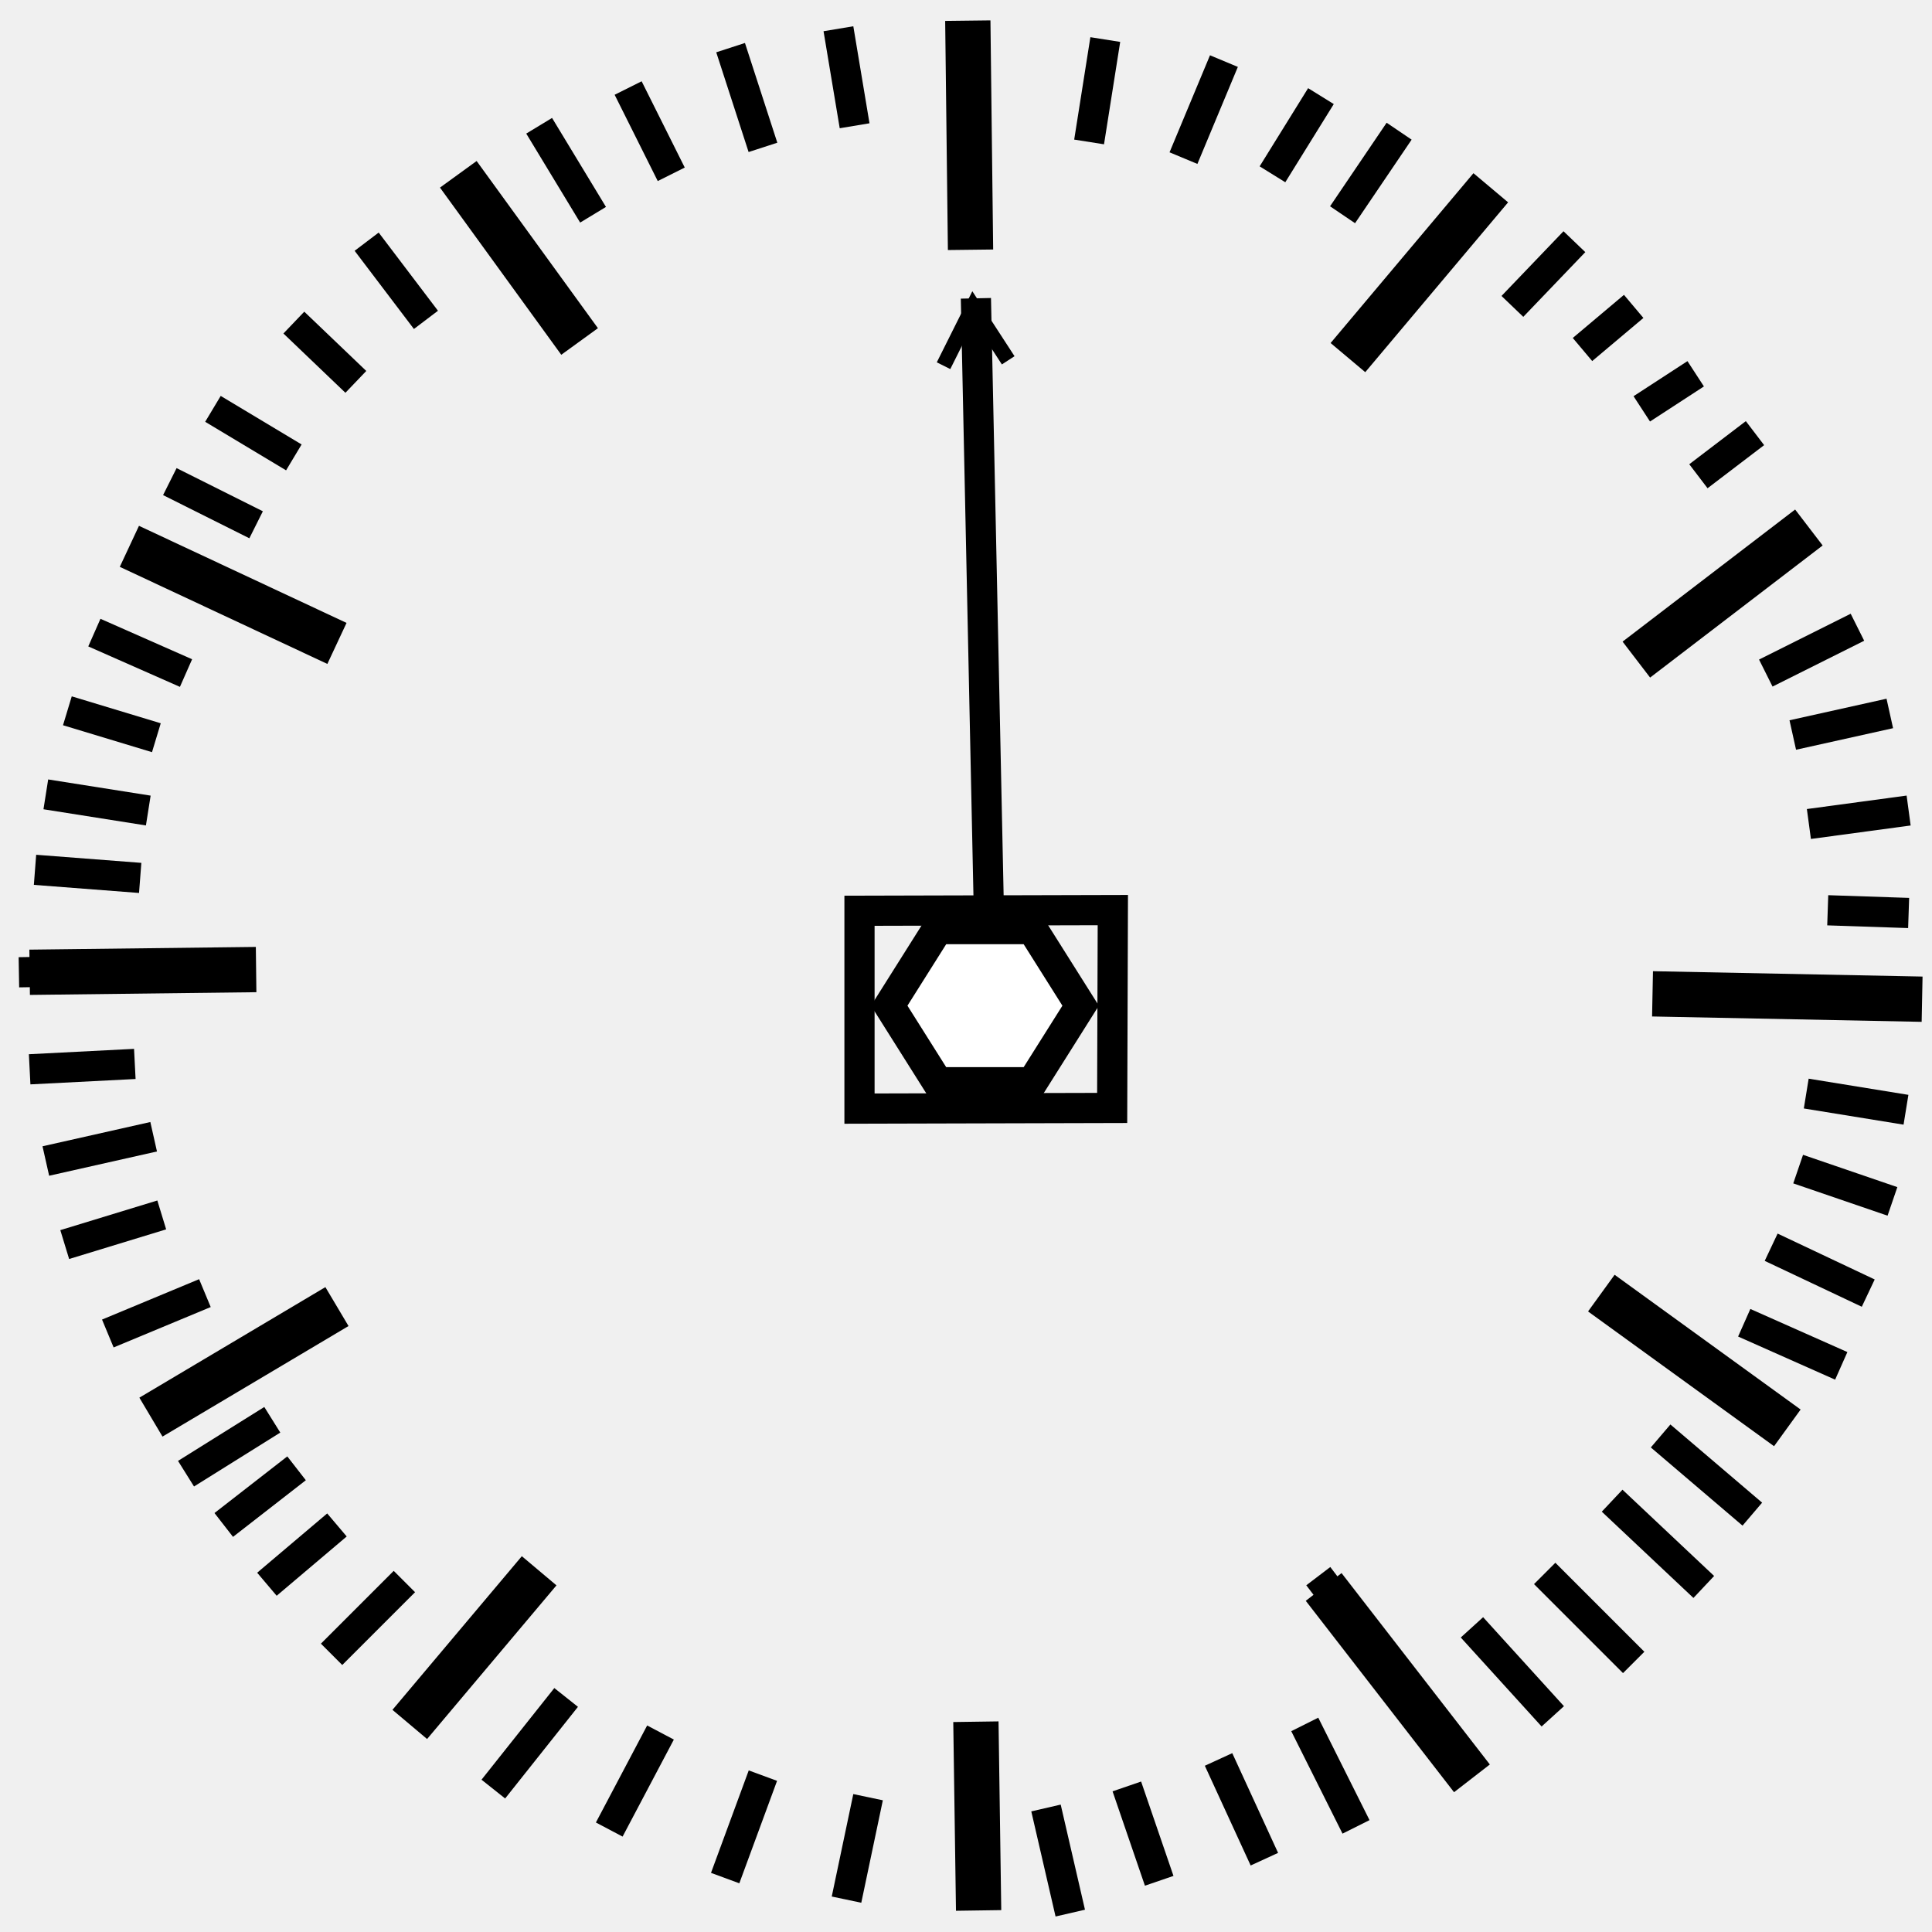
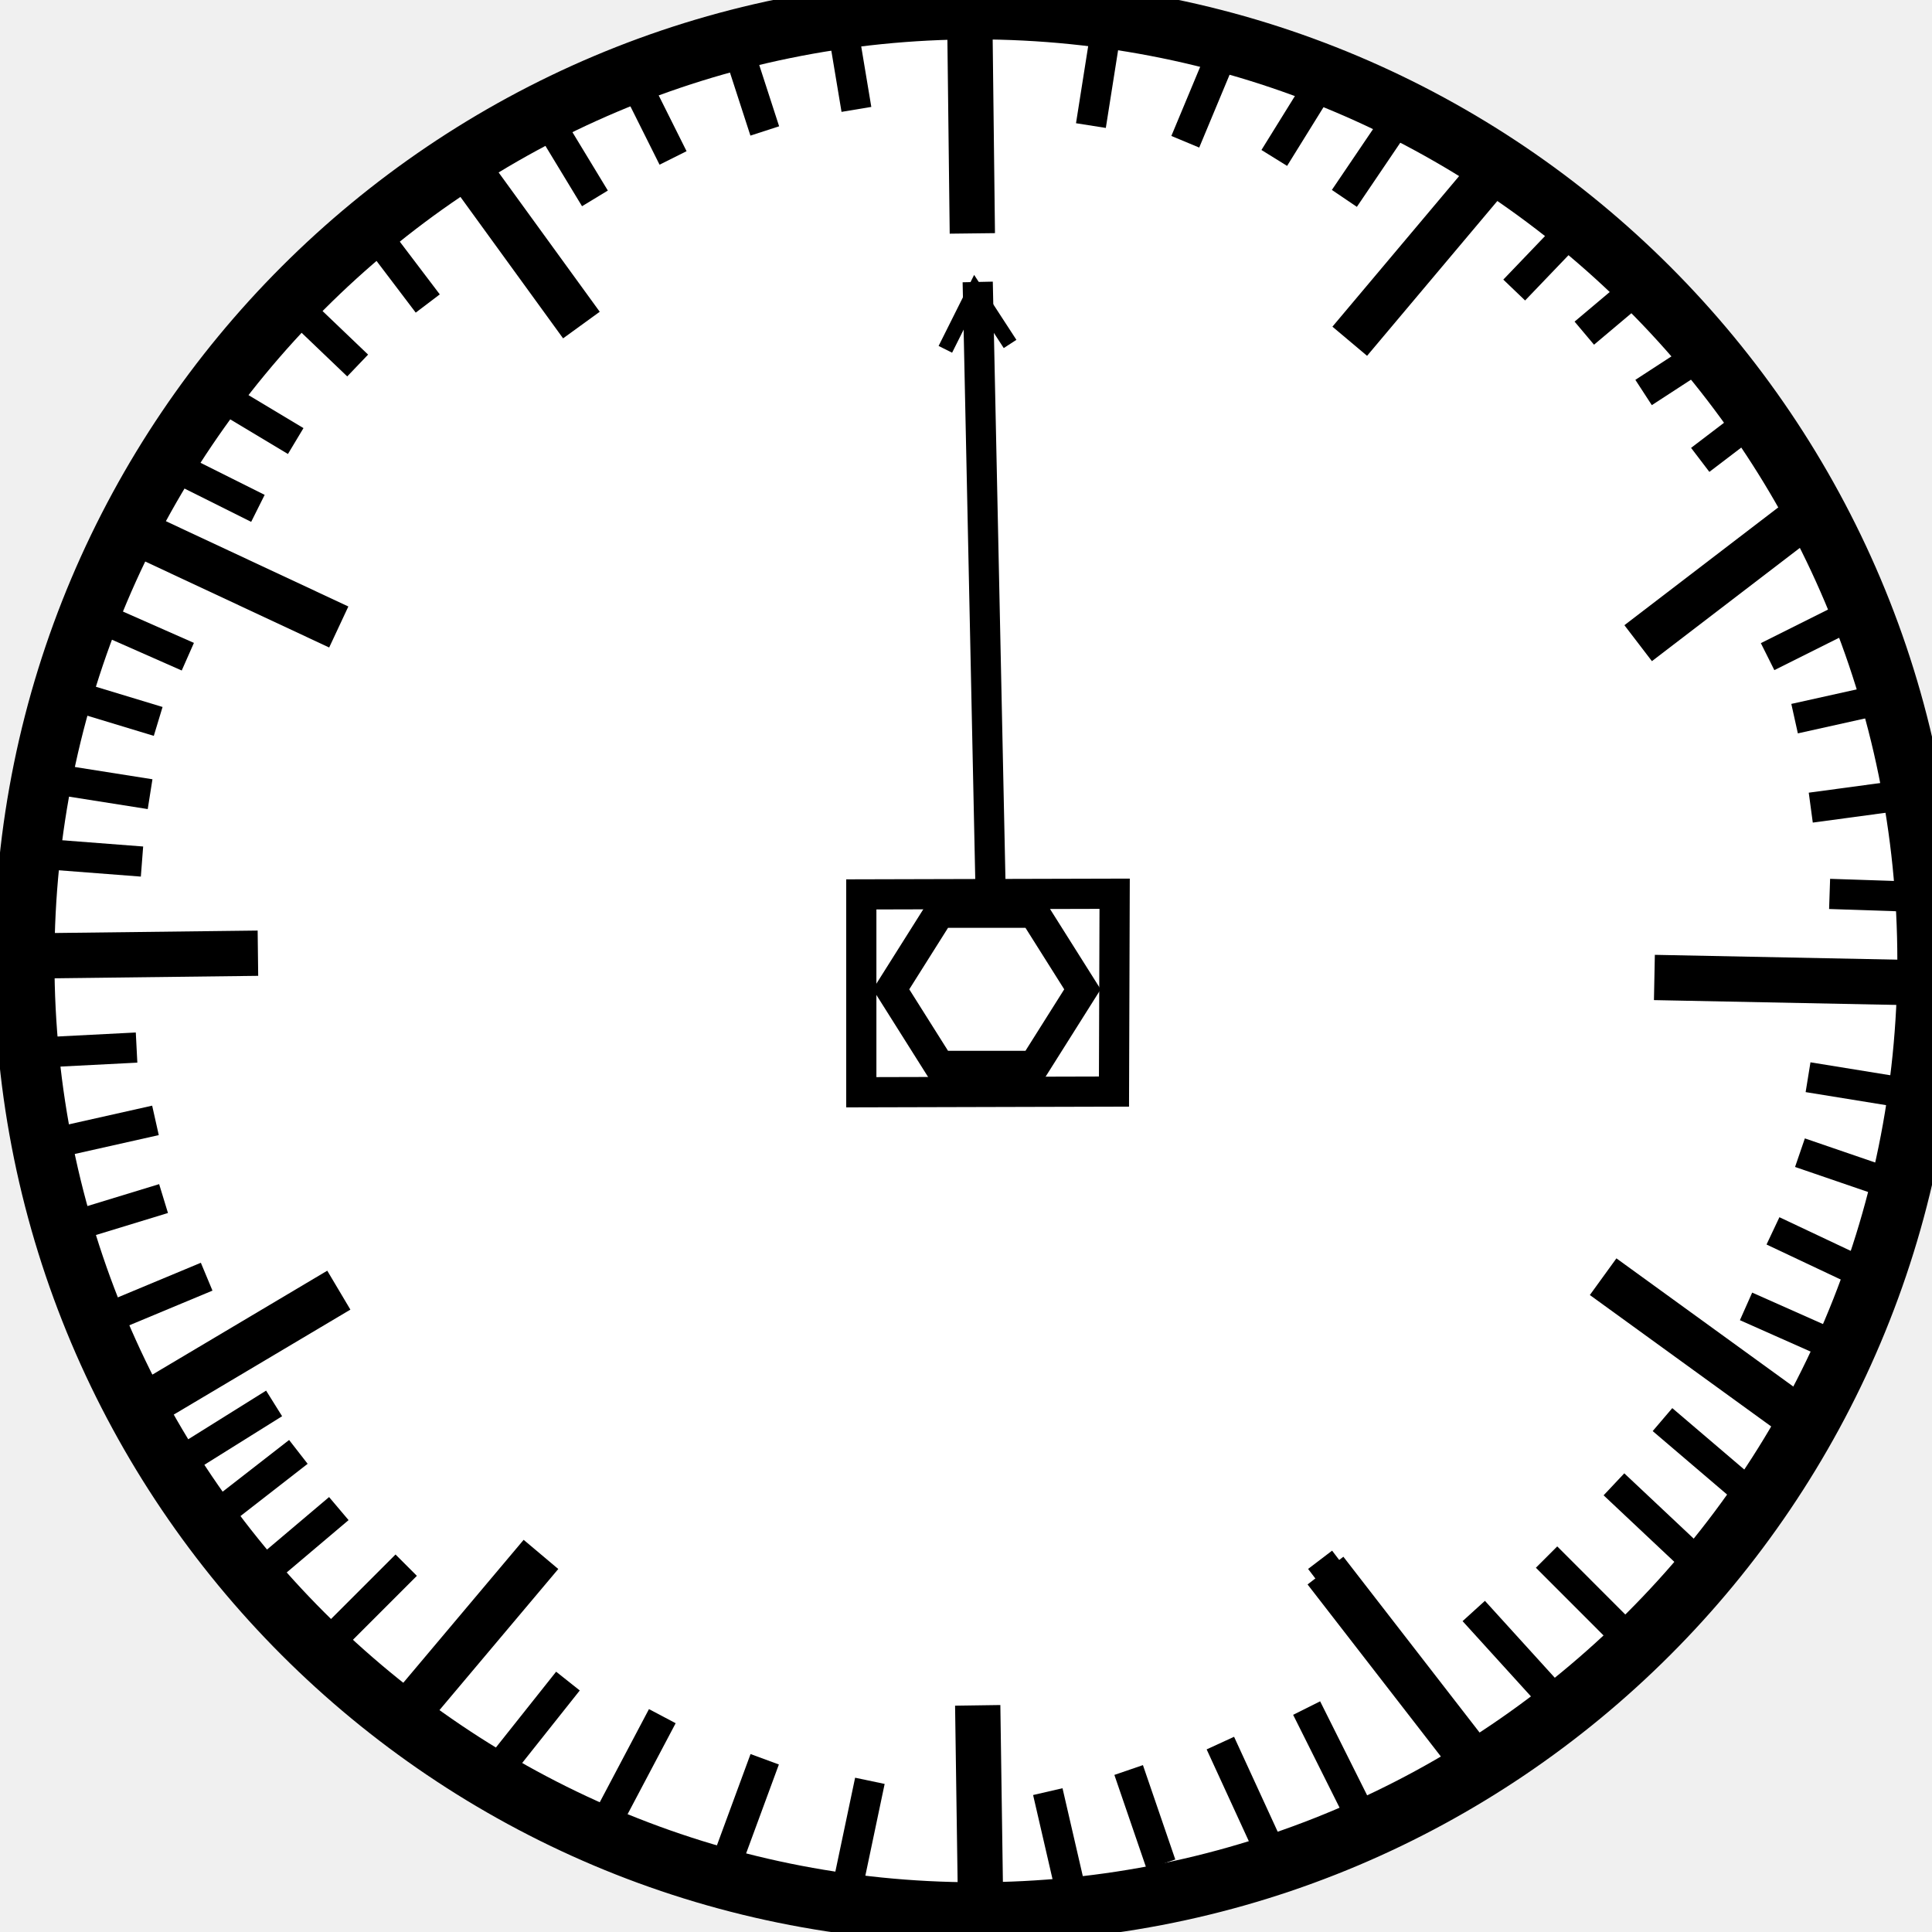
- <svg xmlns="http://www.w3.org/2000/svg" width="32px" height="32px" id="svg2985" version="1.1">
-   <defs id="defs2987" />
+ <svg xmlns="http://www.w3.org/2000/svg" width="32px" height="32px" id="svg3831" version="1.1">
+   <defs id="defs3833" />
  <g id="layer1">
-     <path style="fill:none;stroke:#000000;stroke-width:0.5;stroke-linecap:butt;stroke-linejoin:miter;stroke-opacity:1" d="M 16.075,0.476 16.119,2.619" id="path3775" />
-     <path style="fill:none;stroke:#000000;stroke-width:0.5;stroke-linecap:butt;stroke-linejoin:miter;stroke-opacity:1" d="M 0.313,16.104 2.947,16.059" id="path3777" />
-     <path style="fill:none;stroke:#000000;stroke-width:0.75;stroke-linecap:butt;stroke-linejoin:miter;stroke-opacity:1" d="m 16.209,31.643 -0.045,-3.126" id="path3781" />
-     <path style="fill:none;stroke:#000000;stroke-width:0.75;stroke-linecap:butt;stroke-linejoin:miter;stroke-opacity:1" d="M 6.787,28.562 8.93,26.017" id="path3783" />
-     <path style="fill:none;stroke:#000000;stroke-width:0.75;stroke-linecap:butt;stroke-linejoin:miter;stroke-opacity:1" d="M 2.5,23.472 5.581,21.641" id="path3785" />
-     <path style="fill:none;stroke:#000000;stroke-width:0.5;stroke-linecap:butt;stroke-linejoin:miter;stroke-opacity:1" d="M 24.112,29.098 21.835,26.106" id="path3789" />
-     <path style="fill:none;stroke:#000000;stroke-width:0.75;stroke-linecap:butt;stroke-linejoin:miter;stroke-opacity:1" d="M 29.604,23.65 26.523,21.418" id="path3791" />
-     <path style="fill:none;stroke:#000000;stroke-width:0.75;stroke-linecap:butt;stroke-linejoin:miter;stroke-opacity:1" d="m 29.961,8.737 -2.858,2.188" id="path3793" />
-     <path style="fill:none;stroke:#000000;stroke-width:0.75;stroke-linecap:butt;stroke-linejoin:miter;stroke-opacity:1" d="M 24.692,3.11 22.326,5.923" id="path3795" />
-     <path style="fill:none;stroke:#000000;stroke-width:0.75;stroke-linecap:butt;stroke-linejoin:miter;stroke-opacity:1" d="M 7.591,2.887 9.6,5.656" id="path3797" />
-     <path style="fill:none;stroke:#000000;stroke-width:0.75;stroke-linecap:butt;stroke-linejoin:miter;stroke-opacity:1" d="M 2.143,9.049 5.581,10.657" id="path3799" />
-     <path style="fill:none;stroke:#000000;stroke-width:0.75;stroke-linecap:butt;stroke-linejoin:miter;stroke-opacity:1" d="M 16.075,4.137 16.03,0.342" id="path3900" />
-     <path style="fill:none;stroke:#000000;stroke-width:0.75;stroke-linecap:butt;stroke-linejoin:miter;stroke-opacity:1" d="m 4.242,16.059 -3.751,0.045" id="path3902" />
-     <path style="fill:none;stroke:#000000;stroke-width:0.75;stroke-linecap:butt;stroke-linejoin:miter;stroke-opacity:1" d="m 24.38,29.455 -2.456,-3.17" id="path3906" />
-     <path style="fill:none;stroke:#000000;stroke-width:0.75;stroke-linecap:butt;stroke-linejoin:miter;stroke-opacity:1" d="m 27.371,16.461 4.465,0.089" id="path3916" />
-     <path style="fill:none;stroke:#000000;stroke-width:0.5;stroke-linecap:butt;stroke-linejoin:miter;stroke-opacity:1" d="M 18.307,0.655 18.039,2.351" id="path3918" />
-     <path style="fill:none;stroke:#000000;stroke-width:0.5;stroke-linecap:butt;stroke-linejoin:miter;stroke-opacity:1" d="M 20.272,1.012 19.602,2.619" id="path3920" />
-     <path style="fill:none;stroke:#000000;stroke-width:0.5;stroke-linecap:butt;stroke-linejoin:miter;stroke-opacity:1" d="M 21.879,1.592 21.076,2.887" id="path3922" />
-     <path style="fill:none;stroke:#000000;stroke-width:0.5;stroke-linecap:butt;stroke-linejoin:miter;stroke-opacity:1" d="M 23.174,2.173 22.237,3.557" id="path3924" />
-     <path style="fill:none;stroke:#000000;stroke-width:0.5;stroke-linecap:butt;stroke-linejoin:miter;stroke-opacity:1" d="M 26.077,4.003 25.05,5.075" id="path3926" />
-     <path style="fill:none;stroke:#000000;stroke-width:0.5;stroke-linecap:butt;stroke-linejoin:miter;stroke-opacity:1" d="M 27.059,5.075 26.211,5.789" id="path3928" />
-     <path style="fill:none;stroke:#000000;stroke-width:0.5;stroke-linecap:butt;stroke-linejoin:miter;stroke-opacity:1" d="M 28.086,6.191 27.193,6.772" id="path3930" />
-     <path style="fill:none;stroke:#000000;stroke-width:0.5;stroke-linecap:butt;stroke-linejoin:miter;stroke-opacity:1" d="M 29.068,7.174 28.131,7.888" id="path3932" />
-     <path style="fill:none;stroke:#000000;stroke-width:0.5;stroke-linecap:butt;stroke-linejoin:miter;stroke-opacity:1" d="m 30.765,10.389 -1.518,0.759" id="path3934" />
-     <path style="fill:none;stroke:#000000;stroke-width:0.5;stroke-linecap:butt;stroke-linejoin:miter;stroke-opacity:1" d="m 31.301,11.817 -1.607,0.357" id="path3936" />
-     <path style="fill:none;stroke:#000000;stroke-width:0.5;stroke-linecap:butt;stroke-linejoin:miter;stroke-opacity:1" d="m 31.613,13.425 -1.652,0.223" id="path3938" />
-     <path style="fill:none;stroke:#000000;stroke-width:0.5;stroke-linecap:butt;stroke-linejoin:miter;stroke-opacity:1" d="m 31.613,15.122 -1.34,-0.045" id="path3940" />
-     <path style="fill:none;stroke:#000000;stroke-width:0.5;stroke-linecap:butt;stroke-linejoin:miter;stroke-opacity:1" d="m 31.569,18.381 -1.652,-0.268" id="path3942" />
-     <path style="fill:none;stroke:#000000;stroke-width:0.5;stroke-linecap:butt;stroke-linejoin:miter;stroke-opacity:1" d="M 31.345,19.899 29.783,19.364" id="path3944" />
-     <path style="fill:none;stroke:#000000;stroke-width:0.5;stroke-linecap:butt;stroke-linejoin:miter;stroke-opacity:1" d="M 30.944,21.418 29.336,20.658" id="path3946" />
-     <path style="fill:none;stroke:#000000;stroke-width:0.5;stroke-linecap:butt;stroke-linejoin:miter;stroke-opacity:1" d="M 30.497,22.623 28.89,21.909" id="path3948" />
-     <path style="fill:none;stroke:#000000;stroke-width:0.5;stroke-linecap:butt;stroke-linejoin:miter;stroke-opacity:1" d="M 29.024,25.079 27.505,23.784" id="path3950" />
-     <path style="fill:none;stroke:#000000;stroke-width:0.5;stroke-linecap:butt;stroke-linejoin:miter;stroke-opacity:1" d="M 28.22,26.285 26.702,24.856" id="path3952" />
-     <path style="fill:none;stroke:#000000;stroke-width:0.5;stroke-linecap:butt;stroke-linejoin:miter;stroke-opacity:1" d="M 27.059,27.535 25.585,26.061" id="path3954" />
-     <path style="fill:none;stroke:#000000;stroke-width:0.5;stroke-linecap:butt;stroke-linejoin:miter;stroke-opacity:1" d="M 25.719,28.428 24.38,26.954" id="path3956" />
-     <path style="fill:none;stroke:#000000;stroke-width:0.5;stroke-linecap:butt;stroke-linejoin:miter;stroke-opacity:1" d="M 22.46,30.259 21.611,28.562" id="path3958" />
-     <path style="fill:none;stroke:#000000;stroke-width:0.5;stroke-linecap:butt;stroke-linejoin:miter;stroke-opacity:1" d="m 20.942,30.794 -0.759,-1.652" id="path3960" />
-     <path style="fill:none;stroke:#000000;stroke-width:0.5;stroke-linecap:butt;stroke-linejoin:miter;stroke-opacity:1" d="m 19.2,31.152 -0.536,-1.563" id="path3962" />
-     <path style="fill:none;stroke:#000000;stroke-width:0.5;stroke-linecap:butt;stroke-linejoin:miter;stroke-opacity:1" d="M 17.727,31.687 17.325,29.946" id="path3964" />
-     <path style="fill:none;stroke:#000000;stroke-width:0.5;stroke-linecap:butt;stroke-linejoin:miter;stroke-opacity:1" d="m 14.021,31.464 0.357,-1.697" id="path3966" />
-     <path style="fill:none;stroke:#000000;stroke-width:0.5;stroke-linecap:butt;stroke-linejoin:miter;stroke-opacity:1" d="m 12.011,31.107 0.625,-1.697" id="path3968" />
-     <path style="fill:none;stroke:#000000;stroke-width:0.5;stroke-linecap:butt;stroke-linejoin:miter;stroke-opacity:1" d="M 10.091,30.303 10.94,28.696" id="path3970" />
-     <path style="fill:none;stroke:#000000;stroke-width:0.5;stroke-linecap:butt;stroke-linejoin:miter;stroke-opacity:1" d="M 8.171,29.633 9.377,28.115" id="path3972" />
-     <path style="fill:none;stroke:#000000;stroke-width:0.5;stroke-linecap:butt;stroke-linejoin:miter;stroke-opacity:1" d="M 5.492,27.401 6.698,26.195" id="path3974" />
-     <path style="fill:none;stroke:#000000;stroke-width:0.5;stroke-linecap:butt;stroke-linejoin:miter;stroke-opacity:1" d="M 4.421,26.24 5.581,25.258" id="path3976" />
-     <path style="fill:none;stroke:#000000;stroke-width:0.5;stroke-linecap:butt;stroke-linejoin:miter;stroke-opacity:1" d="M 3.706,25.258 4.912,24.32" id="path3982" />
-     <path style="fill:none;stroke:#000000;stroke-width:0.5;stroke-linecap:butt;stroke-linejoin:miter;stroke-opacity:1" d="M 3.081,24.409 4.51,23.516" id="path3984" />
-     <path style="fill:none;stroke:#000000;stroke-width:0.5;stroke-linecap:butt;stroke-linejoin:miter;stroke-opacity:1" d="M 1.786,22.087 3.394,21.418" id="path3986" />
-     <path style="fill:none;stroke:#000000;stroke-width:0.5;stroke-linecap:butt;stroke-linejoin:miter;stroke-opacity:1" d="M 1.072,20.614 2.679,20.123" id="path3988" />
-     <path style="fill:none;stroke:#000000;stroke-width:0.5;stroke-linecap:butt;stroke-linejoin:miter;stroke-opacity:1" d="M 0.759,19.23 2.545,18.828" id="path3990" />
-     <path style="fill:none;stroke:#000000;stroke-width:0.5;stroke-linecap:butt;stroke-linejoin:miter;stroke-opacity:1" d="M 0.491,17.711 2.233,17.622" id="path3992" />
-     <path style="fill:none;stroke:#000000;stroke-width:0.5;stroke-linecap:butt;stroke-linejoin:miter;stroke-opacity:1" d="M 0.58,14.407 2.322,14.541" id="path3994" />
-     <path style="fill:none;stroke:#000000;stroke-width:0.5;stroke-linecap:butt;stroke-linejoin:miter;stroke-opacity:1" d="m 0.759,13.157 1.697,0.268" id="path3996" />
-     <path style="fill:none;stroke:#000000;stroke-width:0.5;stroke-linecap:butt;stroke-linejoin:miter;stroke-opacity:1" d="M 1.116,11.773 2.59,12.219" id="path3998" />
-     <path style="fill:none;stroke:#000000;stroke-width:0.5;stroke-linecap:butt;stroke-linejoin:miter;stroke-opacity:1" d="m 1.563,10.478 1.518,0.67" id="path4000" />
-     <path style="fill:none;stroke:#000000;stroke-width:0.5;stroke-linecap:butt;stroke-linejoin:miter;stroke-opacity:1" d="M 2.813,7.977 4.242,8.692" id="path4002" />
-     <path style="fill:none;stroke:#000000;stroke-width:0.5;stroke-linecap:butt;stroke-linejoin:miter;stroke-opacity:1" d="M 3.527,6.772 4.867,7.576" id="path4004" />
-     <path style="fill:none;stroke:#000000;stroke-width:0.5;stroke-linecap:butt;stroke-linejoin:miter;stroke-opacity:1" d="M 4.867,5.343 5.894,6.325" id="path4006" />
-     <path style="fill:none;stroke:#000000;stroke-width:0.5;stroke-linecap:butt;stroke-linejoin:miter;stroke-opacity:1" d="M 6.073,4.003 7.055,5.298" id="path4008" />
-     <path style="fill:none;stroke:#000000;stroke-width:0.5;stroke-linecap:butt;stroke-linejoin:miter;stroke-opacity:1" d="M 8.93,2.083 9.823,3.557" id="path4010" />
-     <path style="fill:none;stroke:#000000;stroke-width:0.5;stroke-linecap:butt;stroke-linejoin:miter;stroke-opacity:1" d="m 10.404,1.458 0.714,1.429" id="path4012" />
-     <path style="fill:none;stroke:#000000;stroke-width:0.5;stroke-linecap:butt;stroke-linejoin:miter;stroke-opacity:1" d="m 12.101,0.789 0.536,1.652" id="path4014" />
-     <path style="fill:none;stroke:#000000;stroke-width:0.5;stroke-linecap:butt;stroke-linejoin:miter;stroke-opacity:1" d="m 13.887,0.476 0.268,1.607 0,0" id="path4016" />
-     <path style="fill:none;stroke:#000000;stroke-width:0.5;stroke-linecap:butt;stroke-linejoin:miter;stroke-opacity:1" d="M 16.387,15.479 16.164,4.941" id="path4018" />
-     <path style="fill:none;stroke:#000000;stroke-width:0.25;stroke-linecap:butt;stroke-linejoin:miter;stroke-opacity:1" d="m 15.628,6.057 0.491,-0.982 0.58,0.893" id="path4020" />
-     <path style="fill:#ffffff;fill-opacity:1;fill-rule:nonzero;stroke:#000000;stroke-width:0.368;stroke-miterlimit:4;stroke-opacity:1;stroke-dasharray:none" id="path3018" d="m 16.789,14.675 -0.558,0.967 -1.116,0 -0.558,-0.967 0.558,-0.967 1.116,0 z" transform="matrix(1.420246,0,0,1.300222,-5.946012,-2.423448)" />
-     <path style="fill:none;stroke:#000000;stroke-width:0.5;stroke-linecap:butt;stroke-linejoin:miter;stroke-opacity:1" d="m 14.236,15.085 4.196,-0.011 -0.011,3.277 -4.185,0.011 z" id="path4363" />
+     <path style="fill:#ffffff;stroke:#000000;stroke-width:1;stroke-opacity:1" id="path4349" d="m 32.149,15.97 a 15.762,15.762 0 1 1 -31.524,0 15.762,15.762 0 1 1 31.524,0 z" transform="translate(-0.2229965,-0.05574913)" />
+     <path style="fill:none;stroke:#000000;stroke-width:0.5;stroke-linecap:butt;stroke-linejoin:miter;stroke-opacity:1" d="M 16.105,0.205 16.149,2.348" id="path3775" />
+     <path style="fill:none;stroke:#000000;stroke-width:0.5;stroke-linecap:butt;stroke-linejoin:miter;stroke-opacity:1" d="M 0.343,15.833 2.977,15.788" id="path3777" />
+     <path style="fill:none;stroke:#000000;stroke-width:0.75;stroke-linecap:butt;stroke-linejoin:miter;stroke-opacity:1" d="m 16.239,31.372 -0.045,-3.126" id="path3781" />
+     <path style="fill:none;stroke:#000000;stroke-width:0.75;stroke-linecap:butt;stroke-linejoin:miter;stroke-opacity:1" d="M 6.817,28.291 8.96,25.746" id="path3783" />
+     <path style="fill:none;stroke:#000000;stroke-width:0.75;stroke-linecap:butt;stroke-linejoin:miter;stroke-opacity:1" d="m 2.531,23.2 3.081,-1.831" id="path3785" />
+     <path style="fill:none;stroke:#000000;stroke-width:0.5;stroke-linecap:butt;stroke-linejoin:miter;stroke-opacity:1" d="M 24.142,28.827 21.865,25.835" id="path3789" />
+     <path style="fill:none;stroke:#000000;stroke-width:0.75;stroke-linecap:butt;stroke-linejoin:miter;stroke-opacity:1" d="M 29.634,23.379 26.553,21.146" id="path3791" />
+     <path style="fill:none;stroke:#000000;stroke-width:0.75;stroke-linecap:butt;stroke-linejoin:miter;stroke-opacity:1" d="m 29.991,8.465 -2.858,2.188" id="path3793" />
+     <path style="fill:none;stroke:#000000;stroke-width:0.75;stroke-linecap:butt;stroke-linejoin:miter;stroke-opacity:1" d="M 24.723,2.839 22.356,5.652" id="path3795" />
+     <path style="fill:none;stroke:#000000;stroke-width:0.75;stroke-linecap:butt;stroke-linejoin:miter;stroke-opacity:1" d="M 7.621,2.616 9.63,5.384" id="path3797" />
+     <path style="fill:none;stroke:#000000;stroke-width:0.75;stroke-linecap:butt;stroke-linejoin:miter;stroke-opacity:1" d="m 2.173,8.778 3.438,1.607" id="path3799" />
+     <path style="fill:none;stroke:#000000;stroke-width:0.75;stroke-linecap:butt;stroke-linejoin:miter;stroke-opacity:1" d="M 16.105,3.866 16.06,0.071" id="path3900" />
+     <path style="fill:none;stroke:#000000;stroke-width:0.75;stroke-linecap:butt;stroke-linejoin:miter;stroke-opacity:1" d="m 4.272,15.788 -3.751,0.045" id="path3902" />
+     <path style="fill:none;stroke:#000000;stroke-width:0.75;stroke-linecap:butt;stroke-linejoin:miter;stroke-opacity:1" d="m 24.41,29.184 -2.456,-3.17" id="path3906" />
+     <path style="fill:none;stroke:#000000;stroke-width:0.75;stroke-linecap:butt;stroke-linejoin:miter;stroke-opacity:1" d="m 27.402,16.19 4.465,0.089" id="path3916" />
+     <path style="fill:none;stroke:#000000;stroke-width:0.5;stroke-linecap:butt;stroke-linejoin:miter;stroke-opacity:1" d="M 18.337,0.383 18.069,2.08" id="path3918" />
+     <path style="fill:none;stroke:#000000;stroke-width:0.5;stroke-linecap:butt;stroke-linejoin:miter;stroke-opacity:1" d="M 20.302,0.741 19.632,2.348" id="path3920" />
+     <path style="fill:none;stroke:#000000;stroke-width:0.5;stroke-linecap:butt;stroke-linejoin:miter;stroke-opacity:1" d="M 21.909,1.321 21.106,2.616" id="path3922" />
+     <path style="fill:none;stroke:#000000;stroke-width:0.5;stroke-linecap:butt;stroke-linejoin:miter;stroke-opacity:1" d="M 23.204,1.902 22.267,3.286" id="path3924" />
+     <path style="fill:none;stroke:#000000;stroke-width:0.5;stroke-linecap:butt;stroke-linejoin:miter;stroke-opacity:1" d="M 26.107,3.732 25.08,4.804" id="path3926" />
+     <path style="fill:none;stroke:#000000;stroke-width:0.5;stroke-linecap:butt;stroke-linejoin:miter;stroke-opacity:1" d="M 27.089,4.804 26.241,5.518" id="path3928" />
+     <path style="fill:none;stroke:#000000;stroke-width:0.5;stroke-linecap:butt;stroke-linejoin:miter;stroke-opacity:1" d="M 28.116,5.92 27.223,6.501" id="path3930" />
+     <path style="fill:none;stroke:#000000;stroke-width:0.5;stroke-linecap:butt;stroke-linejoin:miter;stroke-opacity:1" d="M 29.098,6.903 28.161,7.617" id="path3932" />
+     <path style="fill:none;stroke:#000000;stroke-width:0.5;stroke-linecap:butt;stroke-linejoin:miter;stroke-opacity:1" d="m 30.795,10.117 -1.518,0.759" id="path3934" />
+     <path style="fill:none;stroke:#000000;stroke-width:0.5;stroke-linecap:butt;stroke-linejoin:miter;stroke-opacity:1" d="m 31.331,11.546 -1.607,0.357" id="path3936" />
+     <path style="fill:none;stroke:#000000;stroke-width:0.5;stroke-linecap:butt;stroke-linejoin:miter;stroke-opacity:1" d="m 31.644,13.154 -1.652,0.223" id="path3938" />
+     <path style="fill:none;stroke:#000000;stroke-width:0.5;stroke-linecap:butt;stroke-linejoin:miter;stroke-opacity:1" d="m 31.644,14.851 -1.34,-0.045" id="path3940" />
+     <path style="fill:none;stroke:#000000;stroke-width:0.5;stroke-linecap:butt;stroke-linejoin:miter;stroke-opacity:1" d="m 31.599,18.11 -1.652,-0.268" id="path3942" />
+     <path style="fill:none;stroke:#000000;stroke-width:0.5;stroke-linecap:butt;stroke-linejoin:miter;stroke-opacity:1" d="M 31.376,19.628 29.813,19.092" id="path3944" />
+     <path style="fill:none;stroke:#000000;stroke-width:0.5;stroke-linecap:butt;stroke-linejoin:miter;stroke-opacity:1" d="M 30.974,21.146 29.366,20.387" id="path3946" />
+     <path style="fill:none;stroke:#000000;stroke-width:0.5;stroke-linecap:butt;stroke-linejoin:miter;stroke-opacity:1" d="M 30.527,22.352 28.92,21.638" id="path3948" />
+     <path style="fill:none;stroke:#000000;stroke-width:0.5;stroke-linecap:butt;stroke-linejoin:miter;stroke-opacity:1" d="M 29.054,24.808 27.536,23.513" id="path3950" />
+     <path style="fill:none;stroke:#000000;stroke-width:0.5;stroke-linecap:butt;stroke-linejoin:miter;stroke-opacity:1" d="M 28.25,26.013 26.732,24.585" id="path3952" />
+     <path style="fill:none;stroke:#000000;stroke-width:0.5;stroke-linecap:butt;stroke-linejoin:miter;stroke-opacity:1" d="M 27.089,27.264 25.616,25.79" id="path3954" />
+     <path style="fill:none;stroke:#000000;stroke-width:0.5;stroke-linecap:butt;stroke-linejoin:miter;stroke-opacity:1" d="M 25.749,28.157 24.41,26.683" id="path3956" />
+     <path style="fill:none;stroke:#000000;stroke-width:0.5;stroke-linecap:butt;stroke-linejoin:miter;stroke-opacity:1" d="M 22.49,29.987 21.642,28.291" id="path3958" />
+     <path style="fill:none;stroke:#000000;stroke-width:0.5;stroke-linecap:butt;stroke-linejoin:miter;stroke-opacity:1" d="m 20.972,30.523 -0.759,-1.652" id="path3960" />
+     <path style="fill:none;stroke:#000000;stroke-width:0.5;stroke-linecap:butt;stroke-linejoin:miter;stroke-opacity:1" d="m 19.23,30.88 -0.536,-1.563" id="path3962" />
+     <path style="fill:none;stroke:#000000;stroke-width:0.5;stroke-linecap:butt;stroke-linejoin:miter;stroke-opacity:1" d="M 17.757,31.416 17.355,29.675" id="path3964" />
+     <path style="fill:none;stroke:#000000;stroke-width:0.5;stroke-linecap:butt;stroke-linejoin:miter;stroke-opacity:1" d="m 14.051,31.193 0.357,-1.697" id="path3966" />
+     <path style="fill:none;stroke:#000000;stroke-width:0.5;stroke-linecap:butt;stroke-linejoin:miter;stroke-opacity:1" d="m 12.041,30.836 0.625,-1.697" id="path3968" />
+     <path style="fill:none;stroke:#000000;stroke-width:0.5;stroke-linecap:butt;stroke-linejoin:miter;stroke-opacity:1" d="M 10.121,30.032 10.97,28.425" id="path3970" />
+     <path style="fill:none;stroke:#000000;stroke-width:0.5;stroke-linecap:butt;stroke-linejoin:miter;stroke-opacity:1" d="M 8.201,29.362 9.407,27.844" id="path3972" />
+     <path style="fill:none;stroke:#000000;stroke-width:0.5;stroke-linecap:butt;stroke-linejoin:miter;stroke-opacity:1" d="m 5.522,27.13 1.206,-1.206" id="path3974" />
+     <path style="fill:none;stroke:#000000;stroke-width:0.5;stroke-linecap:butt;stroke-linejoin:miter;stroke-opacity:1" d="m 4.451,25.969 1.161,-0.982" id="path3976" />
+     <path style="fill:none;stroke:#000000;stroke-width:0.5;stroke-linecap:butt;stroke-linejoin:miter;stroke-opacity:1" d="m 3.736,24.986 1.206,-0.938" id="path3982" />
+     <path style="fill:none;stroke:#000000;stroke-width:0.5;stroke-linecap:butt;stroke-linejoin:miter;stroke-opacity:1" d="m 3.111,24.138 1.429,-0.893" id="path3984" />
+     <path style="fill:none;stroke:#000000;stroke-width:0.5;stroke-linecap:butt;stroke-linejoin:miter;stroke-opacity:1" d="m 1.816,21.816 1.607,-0.67" id="path3986" />
+     <path style="fill:none;stroke:#000000;stroke-width:0.5;stroke-linecap:butt;stroke-linejoin:miter;stroke-opacity:1" d="m 1.102,20.343 1.607,-0.491" id="path3988" />
+     <path style="fill:none;stroke:#000000;stroke-width:0.5;stroke-linecap:butt;stroke-linejoin:miter;stroke-opacity:1" d="M 0.789,18.958 2.575,18.557" id="path3990" />
+     <path style="fill:none;stroke:#000000;stroke-width:0.5;stroke-linecap:butt;stroke-linejoin:miter;stroke-opacity:1" d="m 0.521,17.44 1.741,-0.089" id="path3992" />
+     <path style="fill:none;stroke:#000000;stroke-width:0.5;stroke-linecap:butt;stroke-linejoin:miter;stroke-opacity:1" d="M 0.611,14.136 2.352,14.27" id="path3994" />
+     <path style="fill:none;stroke:#000000;stroke-width:0.5;stroke-linecap:butt;stroke-linejoin:miter;stroke-opacity:1" d="m 0.789,12.886 1.697,0.268" id="path3996" />
+     <path style="fill:none;stroke:#000000;stroke-width:0.5;stroke-linecap:butt;stroke-linejoin:miter;stroke-opacity:1" d="m 1.146,11.502 1.474,0.447" id="path3998" />
+     <path style="fill:none;stroke:#000000;stroke-width:0.5;stroke-linecap:butt;stroke-linejoin:miter;stroke-opacity:1" d="m 1.593,10.207 1.518,0.67" id="path4000" />
+     <path style="fill:none;stroke:#000000;stroke-width:0.5;stroke-linecap:butt;stroke-linejoin:miter;stroke-opacity:1" d="m 2.843,7.706 1.429,0.714" id="path4002" />
+     <path style="fill:none;stroke:#000000;stroke-width:0.5;stroke-linecap:butt;stroke-linejoin:miter;stroke-opacity:1" d="m 3.558,6.501 1.34,0.804" id="path4004" />
+     <path style="fill:none;stroke:#000000;stroke-width:0.5;stroke-linecap:butt;stroke-linejoin:miter;stroke-opacity:1" d="m 4.897,5.072 1.027,0.982" id="path4006" />
+     <path style="fill:none;stroke:#000000;stroke-width:0.5;stroke-linecap:butt;stroke-linejoin:miter;stroke-opacity:1" d="m 6.103,3.732 0.982,1.295" id="path4008" />
+     <path style="fill:none;stroke:#000000;stroke-width:0.5;stroke-linecap:butt;stroke-linejoin:miter;stroke-opacity:1" d="M 8.96,1.812 9.854,3.286" id="path4010" />
+     <path style="fill:none;stroke:#000000;stroke-width:0.5;stroke-linecap:butt;stroke-linejoin:miter;stroke-opacity:1" d="m 10.434,1.187 0.714,1.429" id="path4012" />
+     <path style="fill:none;stroke:#000000;stroke-width:0.5;stroke-linecap:butt;stroke-linejoin:miter;stroke-opacity:1" d="M 12.131,0.517 12.667,2.169" id="path4014" />
+     <path style="fill:none;stroke:#000000;stroke-width:0.5;stroke-linecap:butt;stroke-linejoin:miter;stroke-opacity:1" d="m 13.917,0.205 0.268,1.607 0,0" id="path4016" />
+     <path style="fill:none;stroke:#000000;stroke-width:0.5;stroke-linecap:butt;stroke-linejoin:miter;stroke-opacity:1" d="M 16.417,15.208 16.194,4.67" id="path4018" />
+     <path style="fill:none;stroke:#000000;stroke-width:0.25;stroke-linecap:butt;stroke-linejoin:miter;stroke-opacity:1" d="M 15.658,5.786 16.149,4.804 16.73,5.697" id="path4020" />
+     <path style="fill:#ffffff;fill-opacity:1;fill-rule:nonzero;stroke:#000000;stroke-width:0.368;stroke-miterlimit:4;stroke-opacity:1;stroke-dasharray:none" id="path3018" d="m 16.789,14.675 -0.558,0.967 -1.116,0 -0.558,-0.967 0.558,-0.967 1.116,0 z" transform="matrix(1.420246,0,0,1.300222,-5.915847,-2.694589)" />
+     <path style="fill:none;stroke:#000000;stroke-width:0.5;stroke-linecap:butt;stroke-linejoin:miter;stroke-opacity:1" d="m 14.266,14.814 4.196,-0.011 -0.011,3.277 -4.185,0.011 z" id="path4363" />
  </g>
</svg>
